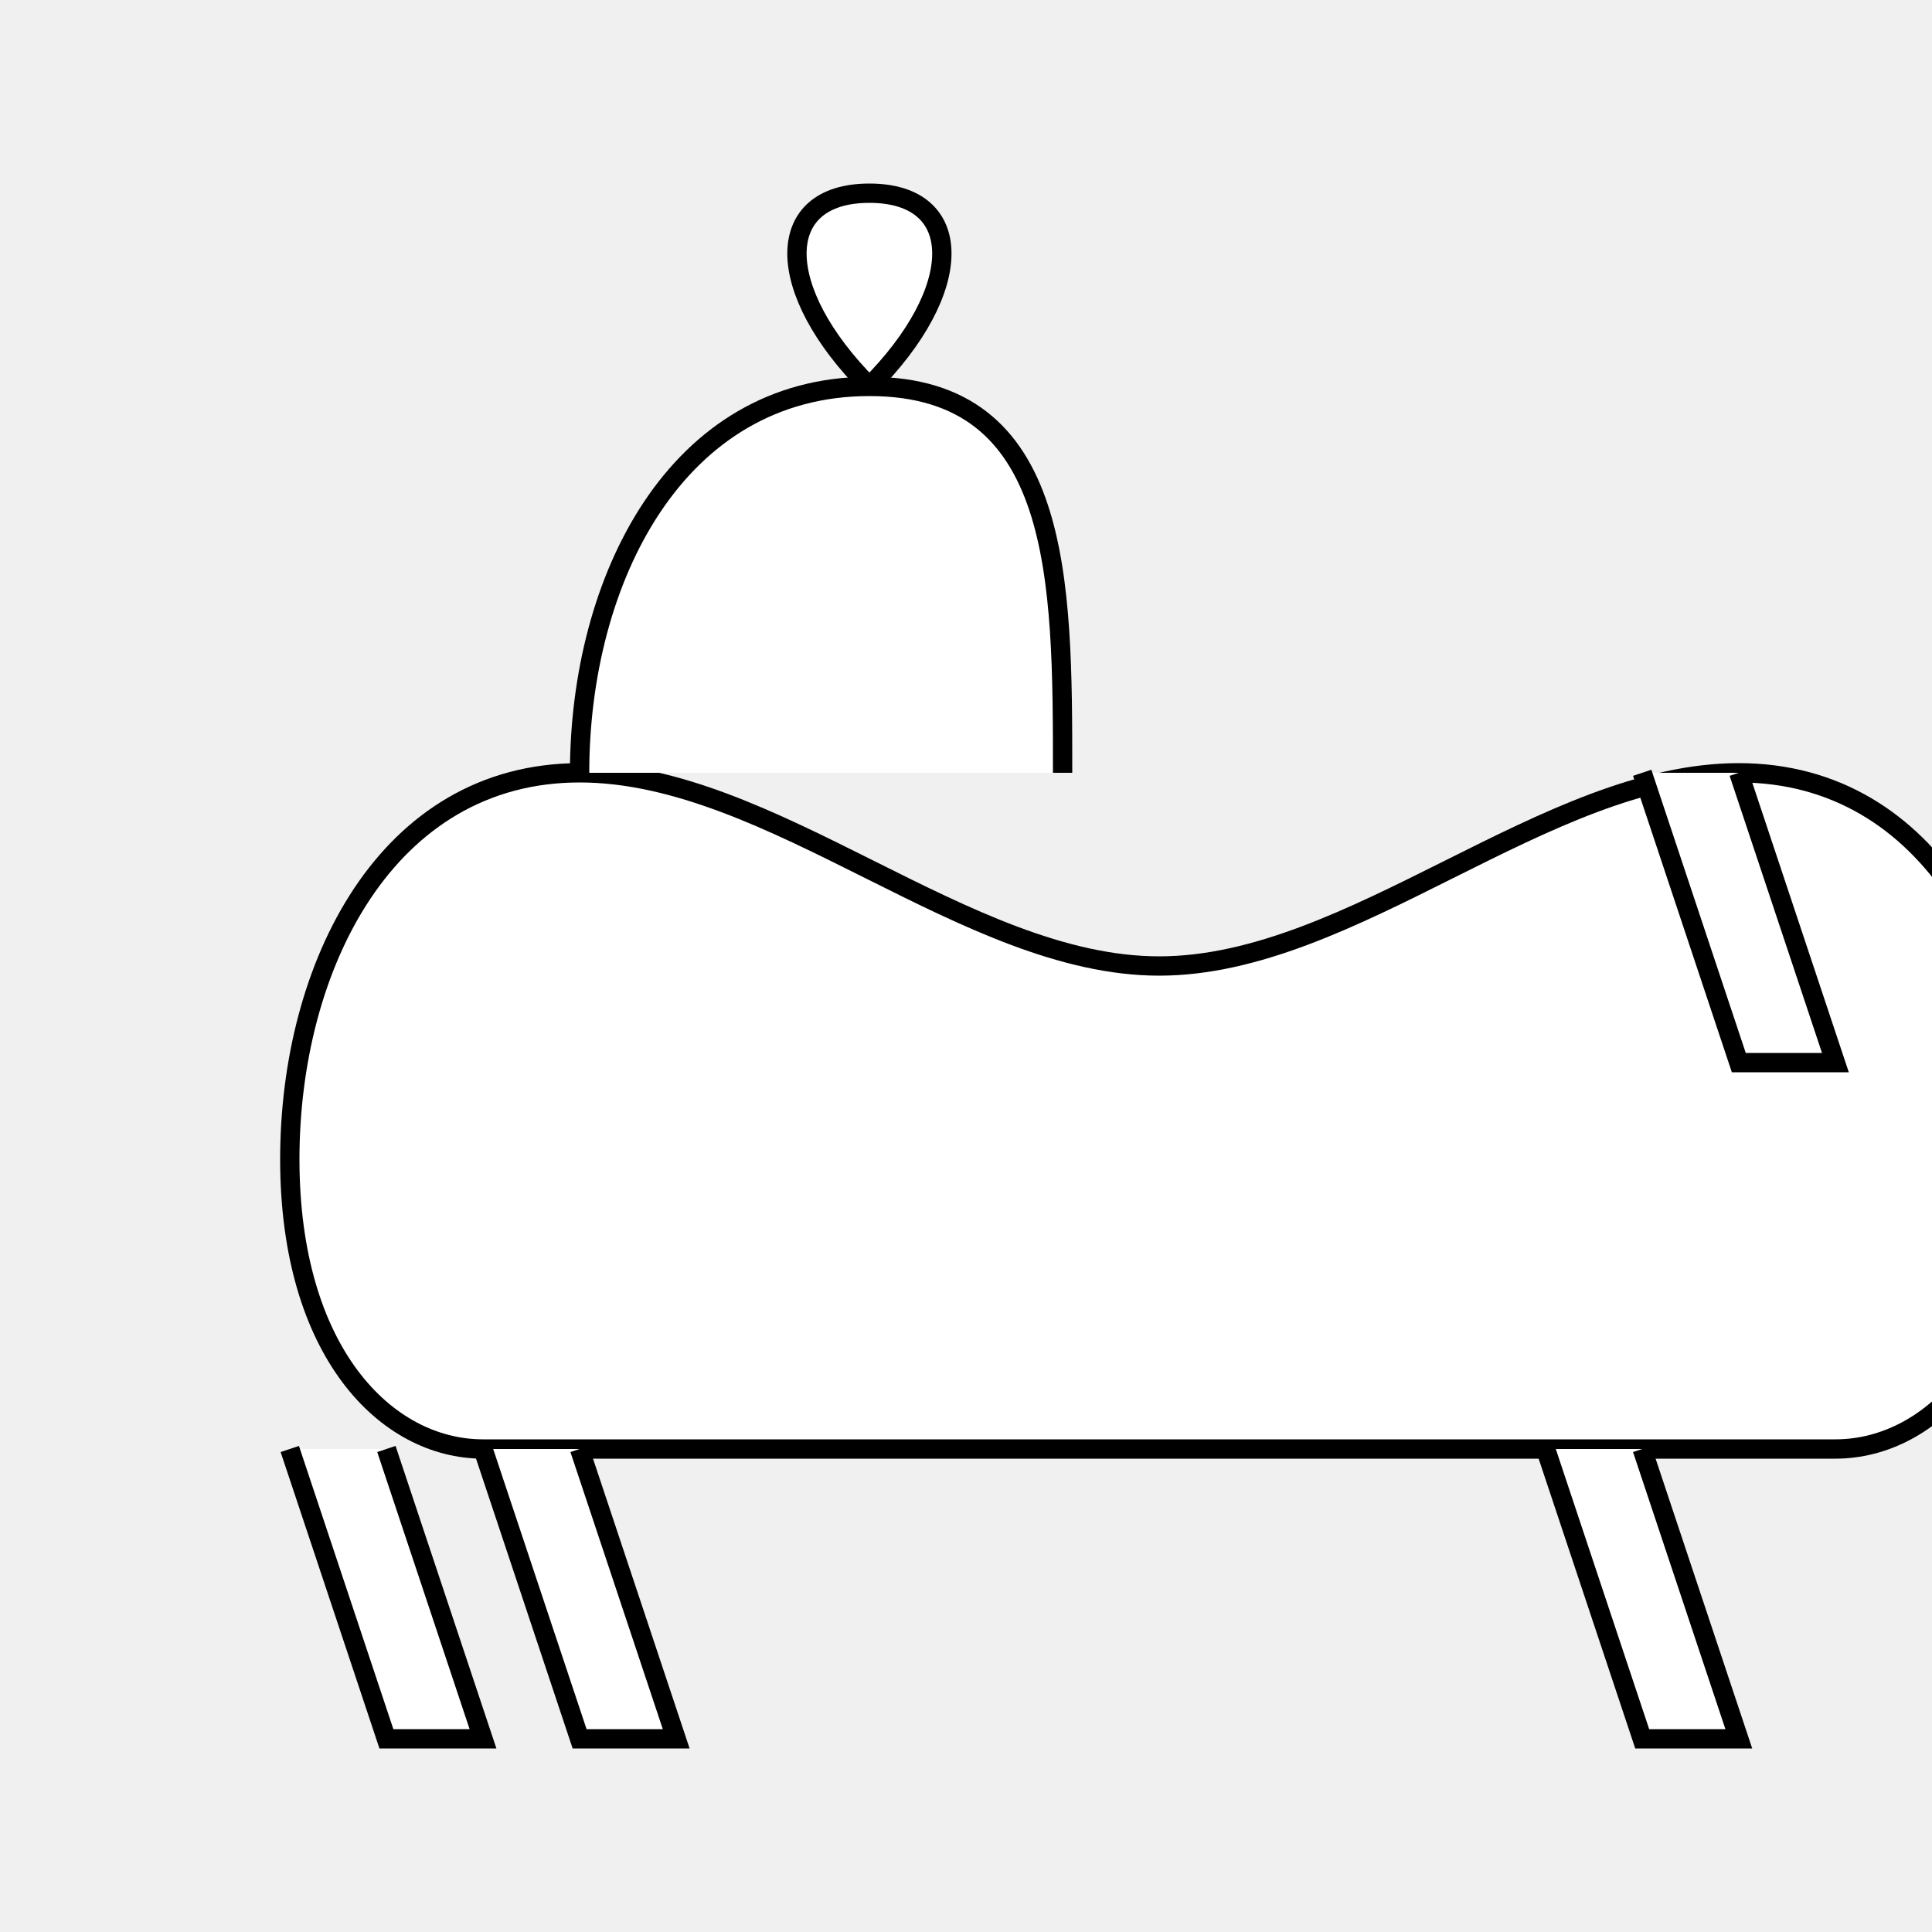
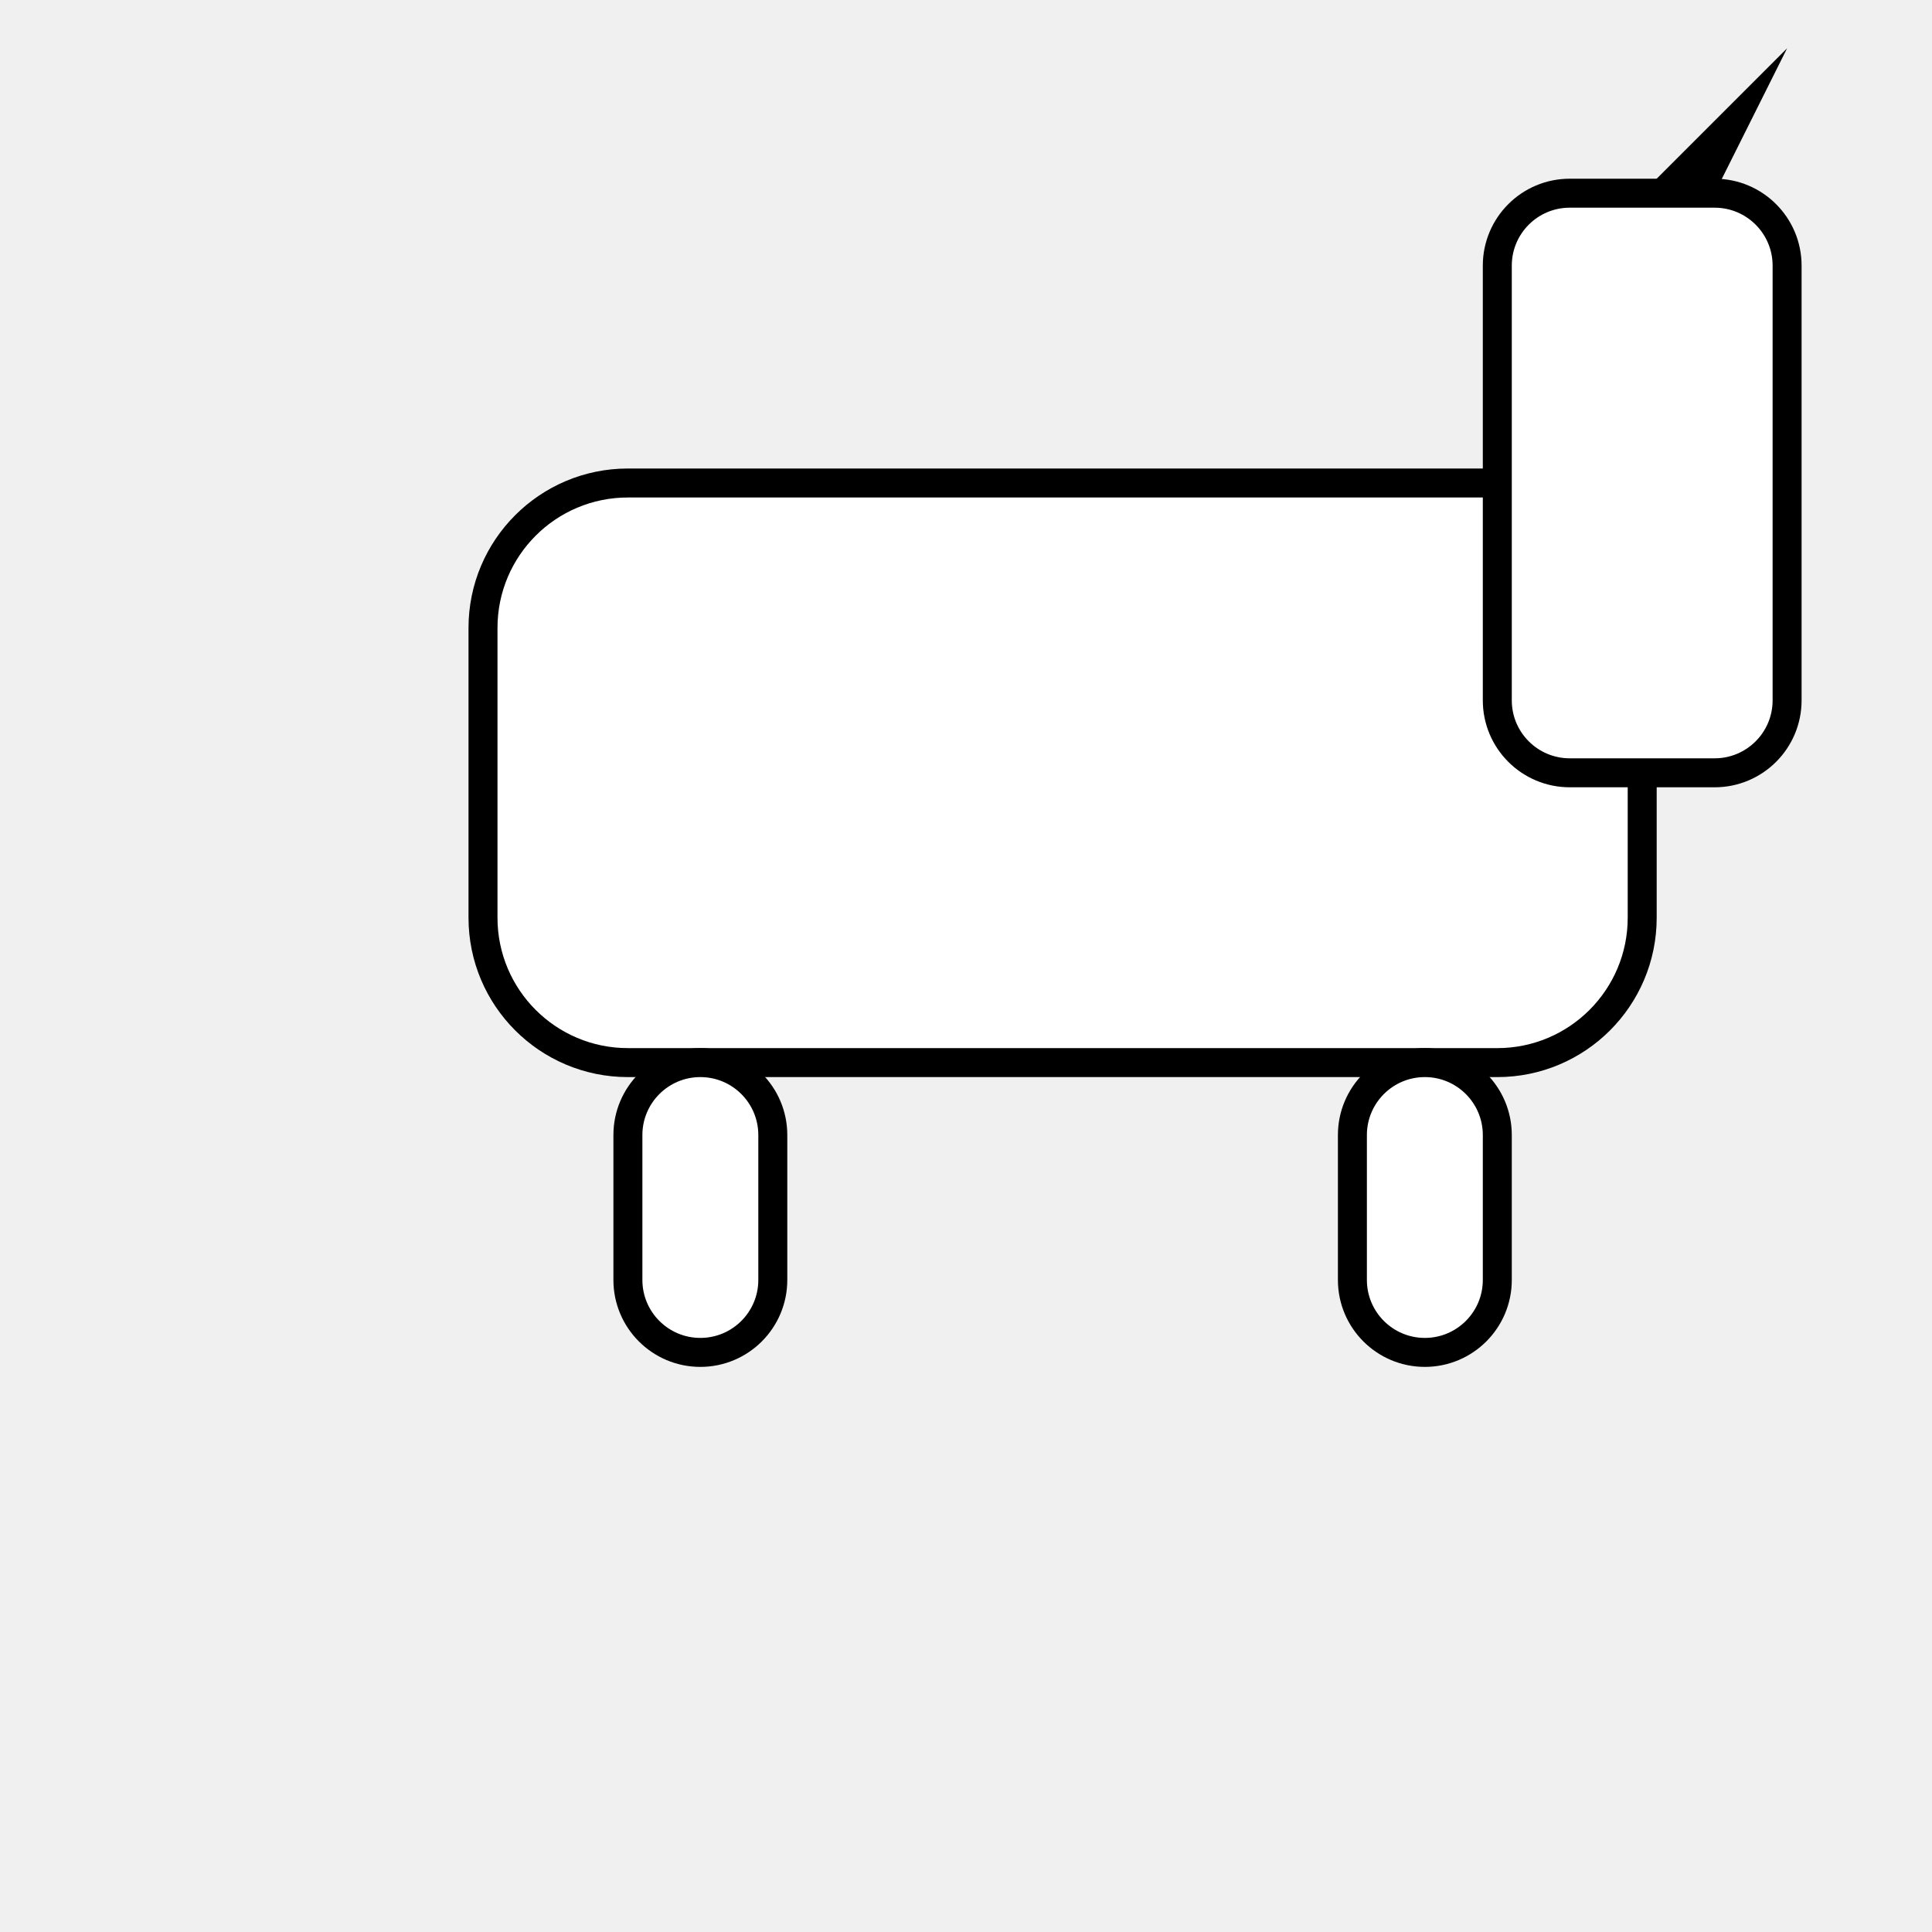
<svg xmlns="http://www.w3.org/2000/svg" width="200" height="200" viewBox="0 0 200 200">
-   <path d="M 50,150 C 40,150 30,140 30,120 C 30,100 40,80 60,80 C 80,80 100,100 120,100 C 140,100 160,80 180,80 C 200,80 210,100 210,120 C 210,140 200,150 190,150 L 50,150 Z" fill="white" stroke="black" stroke-width="2" />
-   <path d="M 60,80 C 60,60 70,40 90,40 C 110,40 110,60 110,80" fill="white" stroke="black" stroke-width="2" />
-   <path d="M 90,40 C 80,30 80,20 90,20 C 100,20 100,30 90,40" fill="white" stroke="black" stroke-width="2" />
-   <path d="M 180,80 L 190,110 L 180,110 L 170,80" fill="white" stroke="black" stroke-width="2" />
-   <path d="M 60,150 L 70,180 L 60,180 L 50,150" fill="white" stroke="black" stroke-width="2" />
-   <path d="M 170,150 L 180,180 L 170,180 L 160,150" fill="white" stroke="black" stroke-width="2" />
-   <path d="M 40,150 L 50,180 L 40,180 L 30,150" fill="white" stroke="black" stroke-width="2" />
+   <g transform="translate(50, 50) scale(1.5)">
+     <rect x="0" y="0" width="80" height="40" rx="10" fill="white" stroke="black" stroke-width="2" />
+     <rect x="70" y="-20" width="20" height="40" rx="5" fill="white" stroke="black" stroke-width="2" />
+     <rect x="10" y="40" width="10" height="20" rx="5" fill="white" stroke="black" stroke-width="2" />
+     <rect x="60" y="40" width="10" height="20" rx="5" fill="white" stroke="black" stroke-width="2" />
+     <path d="M 80 -20 L 90 -30 L 85 -20" fill="black" />
+   </g>
</svg>
